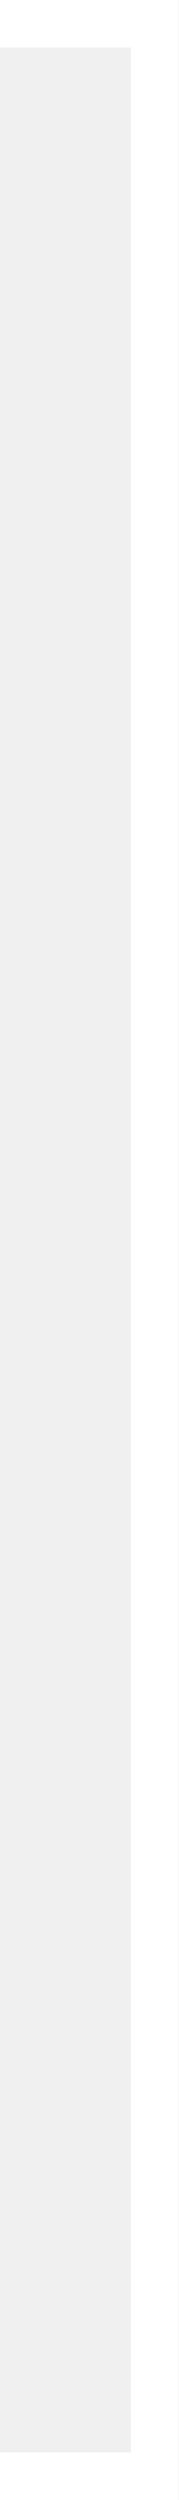
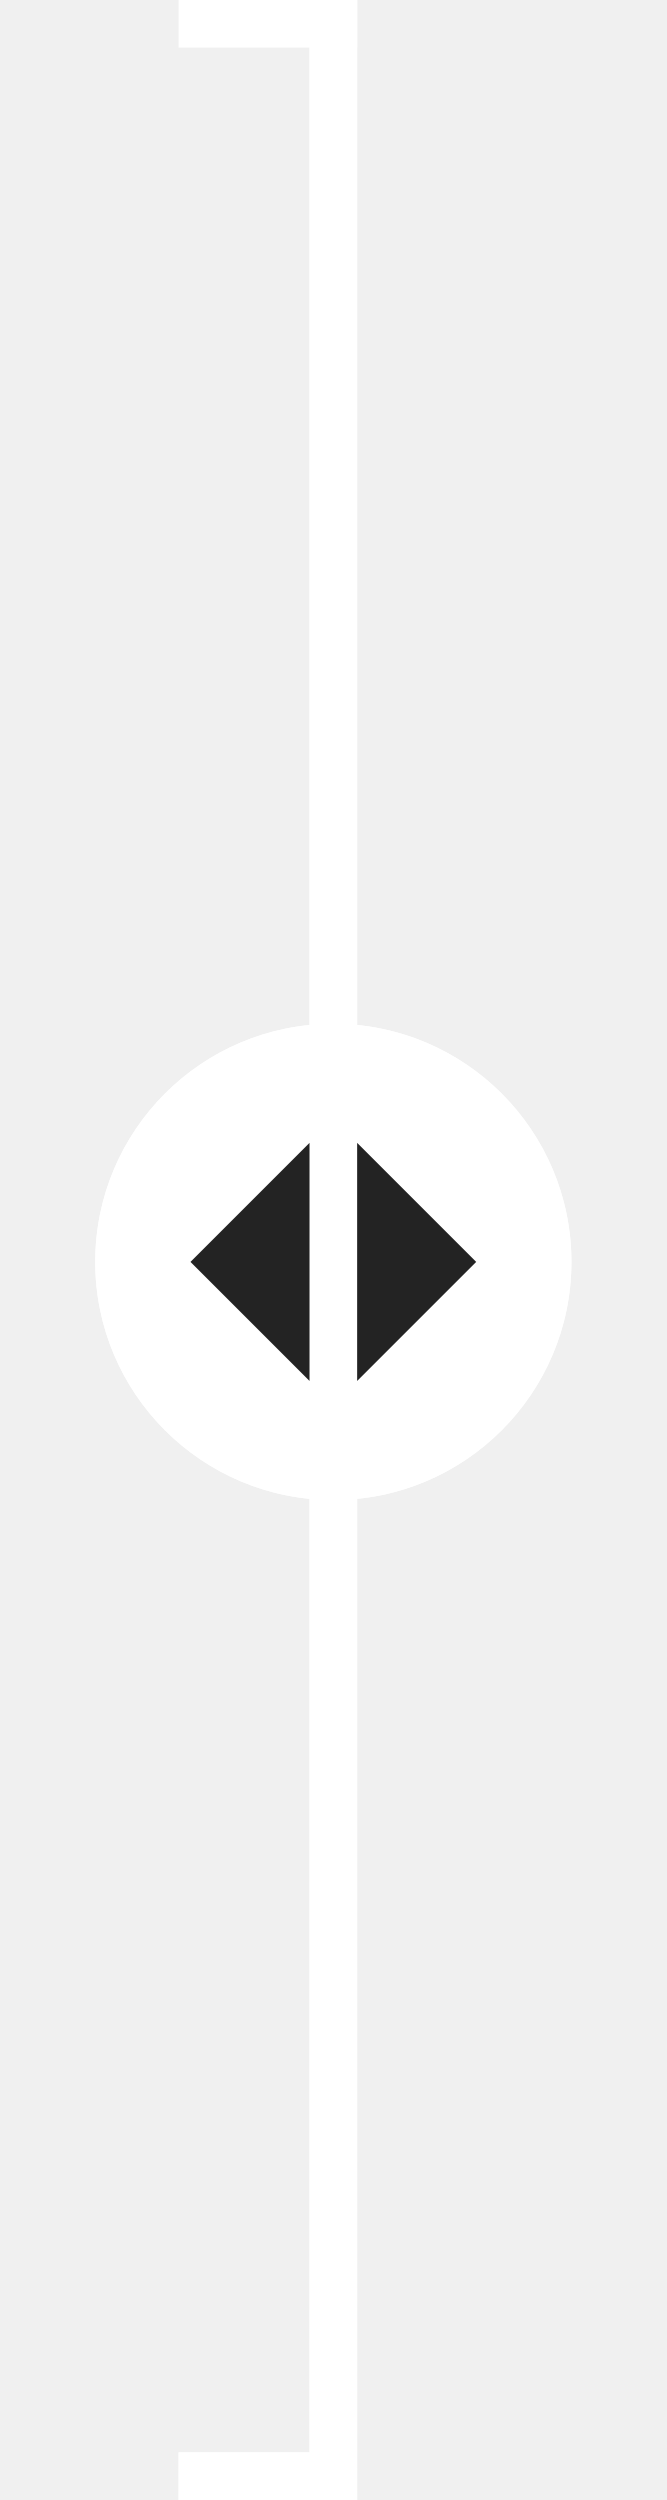
- <svg xmlns="http://www.w3.org/2000/svg" width="7.5" height="105" viewBox="0 0 7.5 105">
-   <g data-name="그룹 11291">
-     <path data-name="선 24" transform="rotate(180 3.25 52.5)" style="fill:none;stroke:#fff;stroke-width:2px" d="M0 0v105" />
-     <path data-name="사각형 2505" transform="rotate(-90 1 1)" style="fill:#fff" d="M0 0h2v6H0z" />
-     <path data-name="사각형 2506" transform="rotate(-90 52.5 52.5)" style="fill:#fff" d="M0 0h2v6H0z" />
+ <svg xmlns="http://www.w3.org/2000/svg" width="28" height="105.001" viewBox="0 0 28 105.001">
+   <g data-name="그룹 11858">
+     <g data-name="그룹 11839">
+       <path data-name="사각형 2506" transform="rotate(90 7.5 7.5)" style="fill:#fff" d="M0 0h2v7.5H0z" />
+       <g data-name="그룹 11811">
+         <path data-name="합치기 38" d="M8864.5 13687h-5.5v-2h5.5v-103h2v105z" transform="translate(-8851.5 -13581.999)" style="fill:#fff" />
+         <g data-name="그룹 11807">
+           <path data-name="패스 8173" d="M10 0A10 10 0 1 1 0 10 10 10 0 0 1 10 0z" transform="translate(4 43.001)" style="fill:#fff" />
+           <path data-name="다각형 35" d="m5 0 5 5H0z" transform="rotate(-90 33 25)" style="fill:#232323" />
+           <path data-name="다각형 36" d="m5 0 5 5H0z" transform="rotate(90 -14 34)" style="fill:#232323" />
+         </g>
+       </g>
+       <g data-name="그룹 11863" transform="translate(-518 -1316.999)">
+         <path data-name="합치기 38" d="M8864.5 13687h-5.5v-2h5.5v-103h2v105z" transform="translate(-8333.5 -12265)" style="fill:#fff" />
+         <g data-name="그룹 11807">
+           <path data-name="패스 8173" d="M10 0A10 10 0 1 1 0 10 10 10 0 0 1 10 0z" transform="translate(522 1360)" style="fill:#fff" />
+           <path data-name="다각형 35" d="m5 0 5 5H0z" transform="rotate(-90 950.5 424.5)" style="fill:#232323" />
+           <path data-name="다각형 36" d="m5 0 5 5H0z" transform="rotate(90 -413.5 951.5)" style="fill:#232323" />
+         </g>
+         <circle data-name="타원 343" cx="14" cy="14" r="14" transform="translate(518 1356)" style="fill:none" />
+       </g>
+     </g>
+     <path data-name="사각형 3415" style="opacity:0" d="M0 0h28v105H0z" />
  </g>
</svg>
